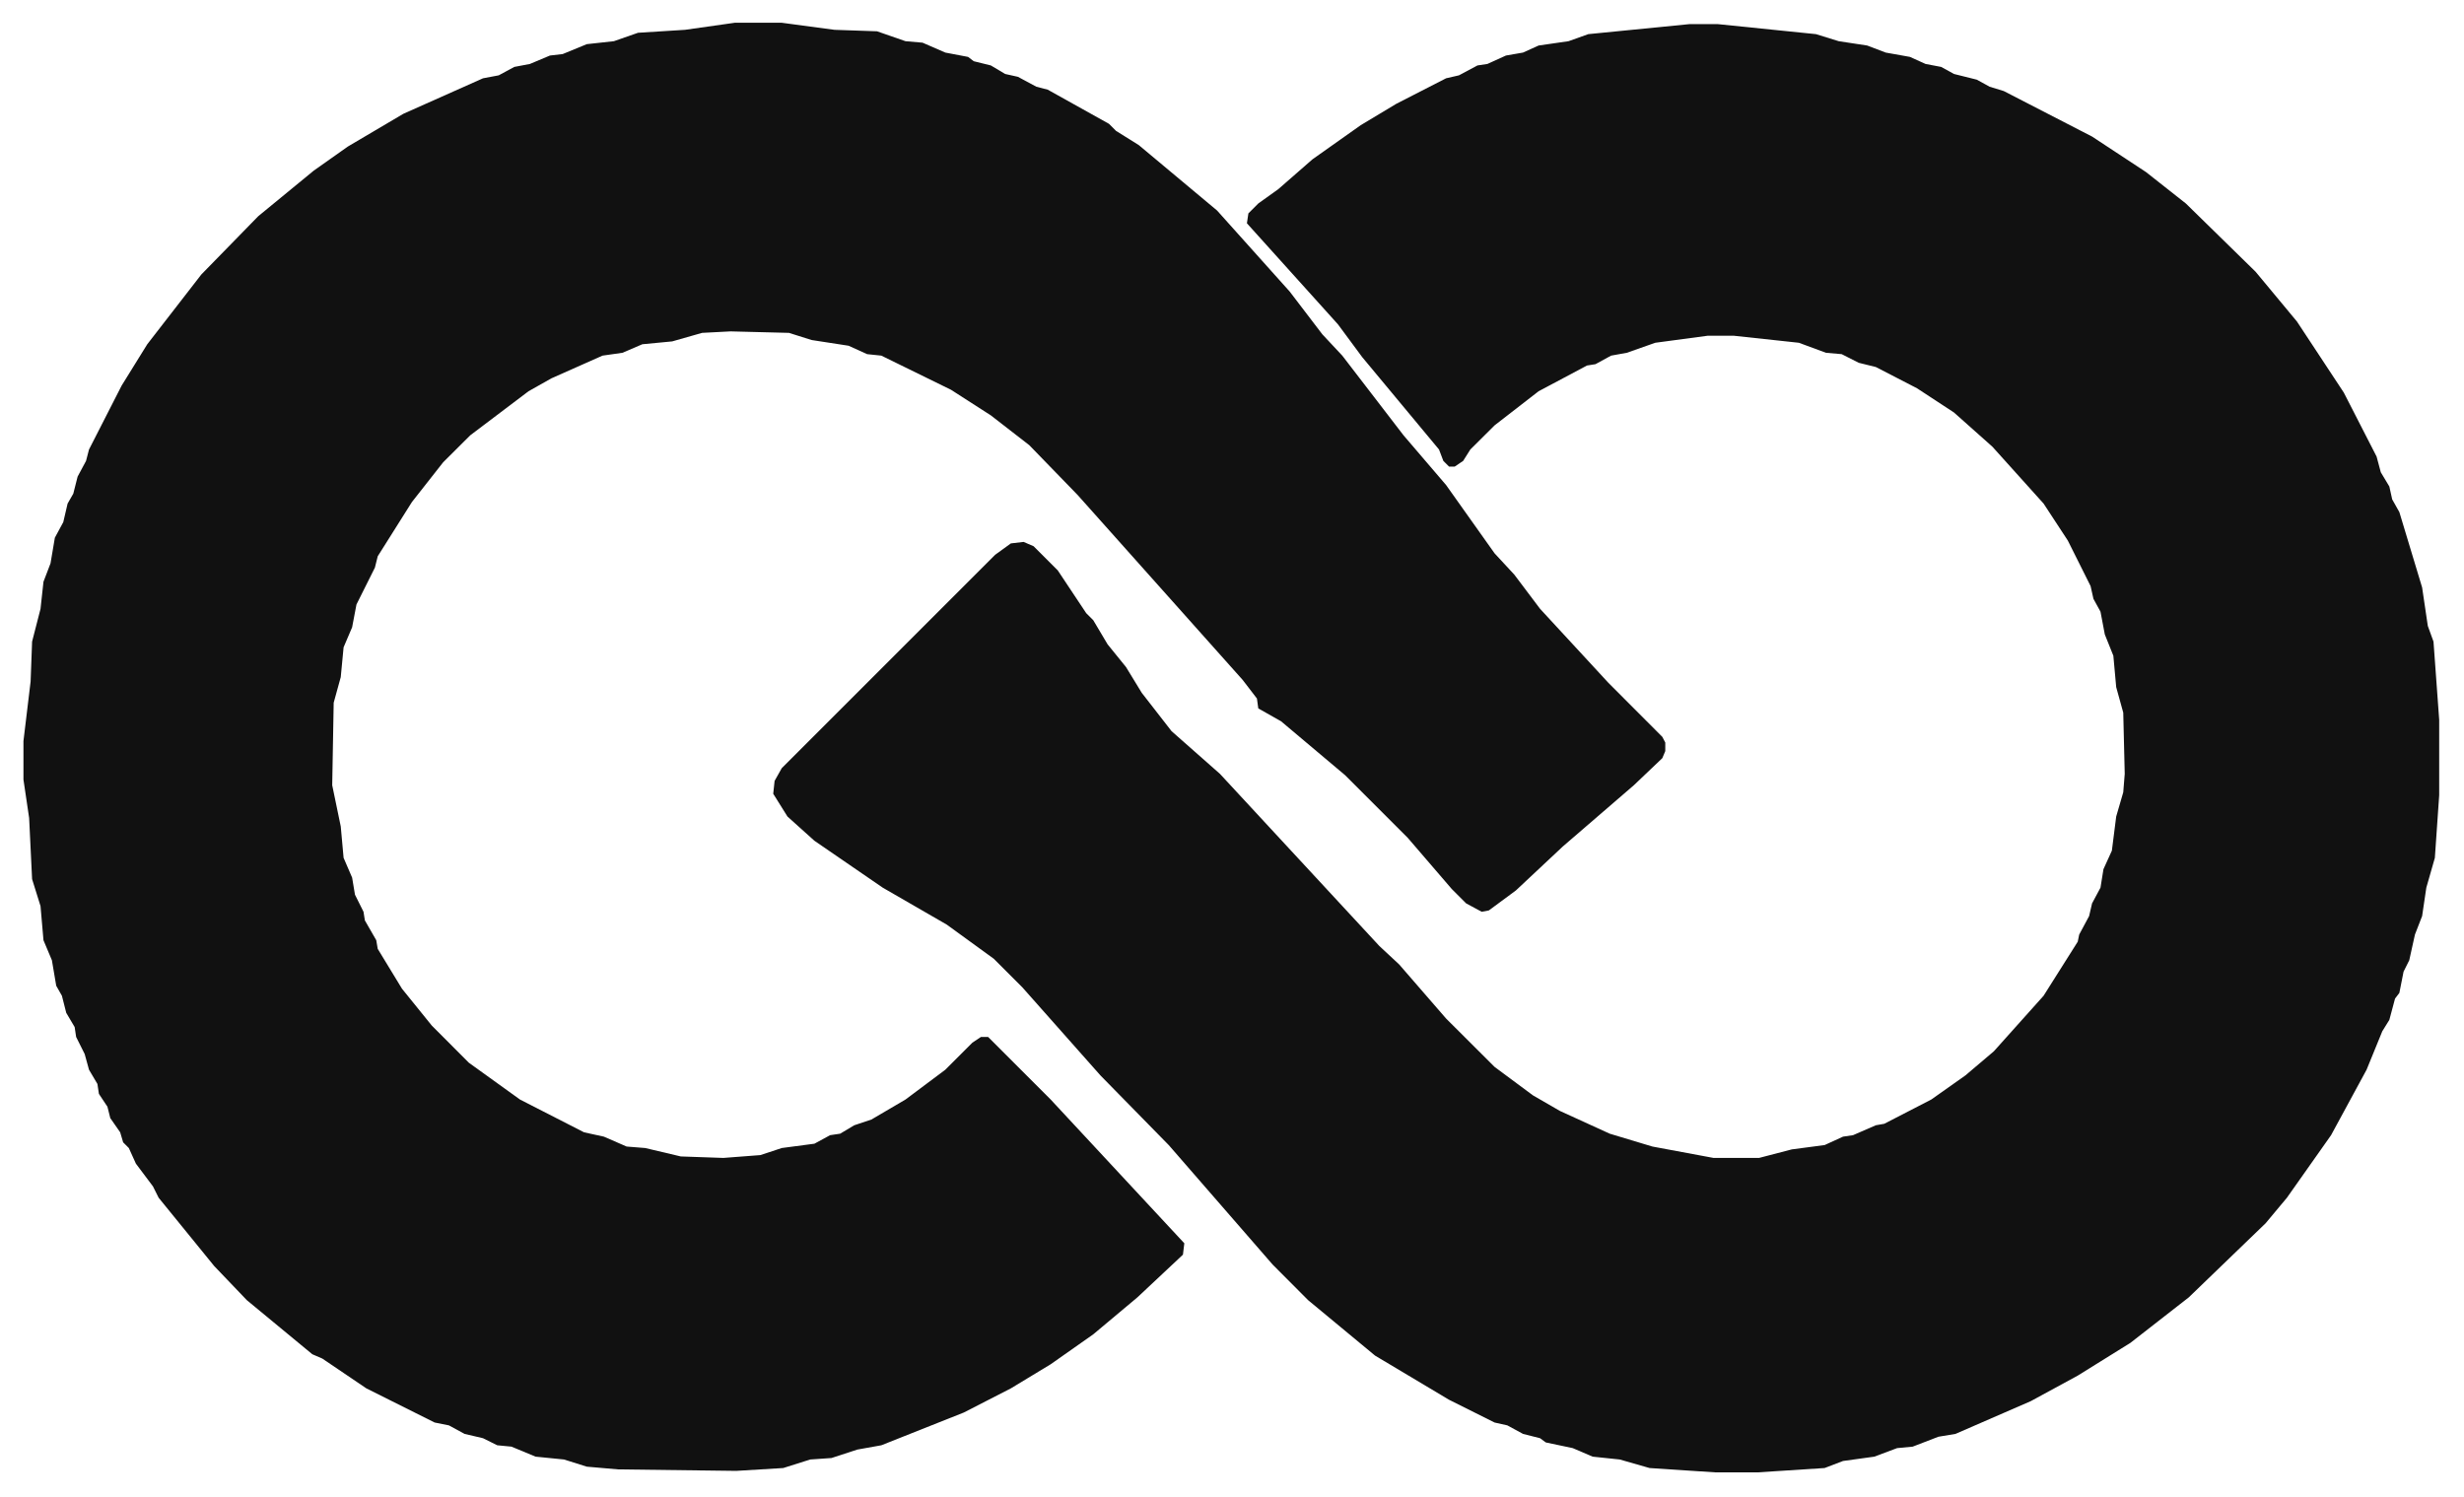
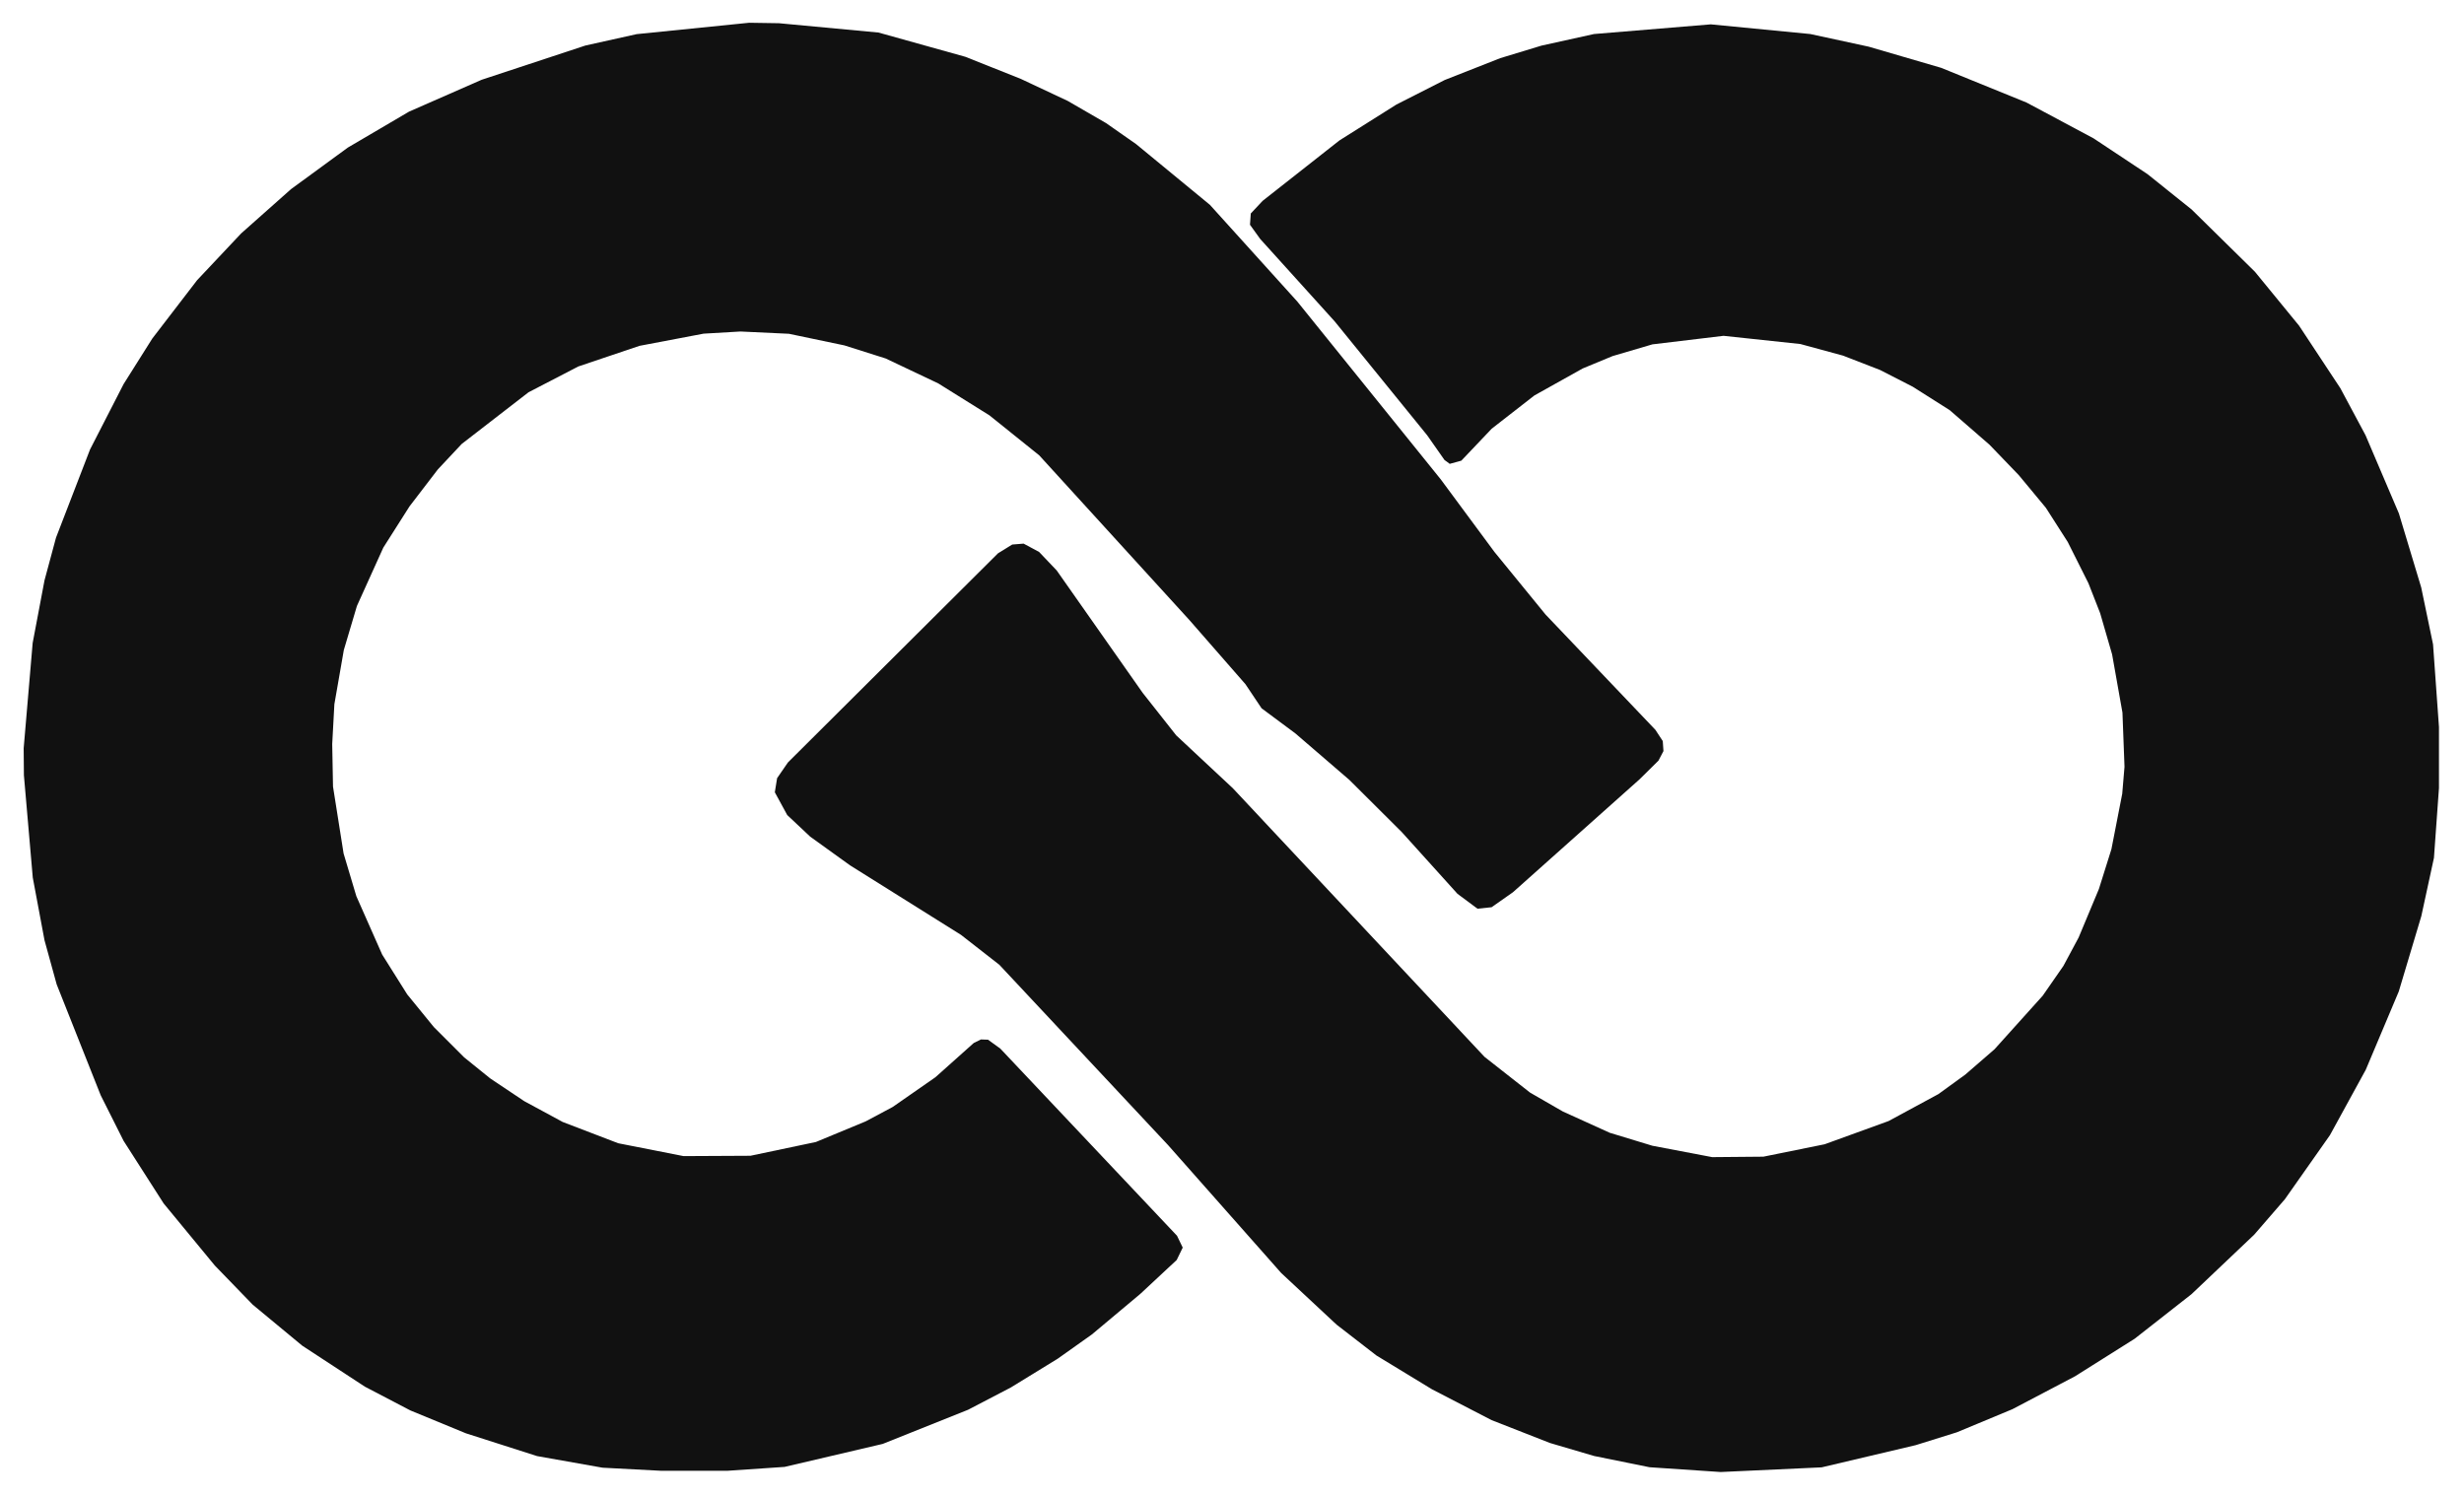
<svg xmlns="http://www.w3.org/2000/svg" viewBox="5.12 7.00 216.38 131.50" width="866" height="526">
-   <path transform="translate(0.000 0.000) scale(1)" d="M144.62 10.00L142.88 10.62L140.25 11.00L138.88 11.62L137.38 11.88L135.75 12.62L134.88 12.75L133.25 13.62L132.12 13.88L127.75 16.12L124.62 18.00L120.38 21.00L117.38 23.62L115.62 24.88L114.75 25.75L114.62 26.62L122.62 35.50L124.75 38.38L131.50 46.50L131.88 47.50L132.38 48.00L132.88 48.00L133.62 47.50L134.25 46.50L136.38 44.38L140.25 41.38L144.50 39.12L145.25 39.00L146.62 38.25L148.00 38.00L150.50 37.12L155.12 36.50L157.38 36.50L163.12 37.12L165.50 38.00L166.88 38.12L168.38 38.88L169.88 39.25L173.50 41.12L176.75 43.25L180.12 46.25L184.62 51.25L186.75 54.50L188.75 58.50L189.00 59.62L189.62 60.75L190.00 62.75L190.75 64.62L191.00 67.38L191.62 69.62L191.75 75.00L191.62 76.62L191.00 78.75L190.62 81.75L189.88 83.38L189.62 85.00L188.88 86.38L188.62 87.50L187.75 89.12L187.62 89.75L184.62 94.50L180.25 99.38L177.75 101.50L174.75 103.62L170.62 105.75L169.88 105.88L167.88 106.75L167.00 106.88L165.38 107.62L162.50 108.00L159.62 108.75L155.62 108.75L150.25 107.75L146.50 106.62L142.12 104.62L139.75 103.25L136.38 100.75L132.12 96.50L128.00 91.75L126.25 90.12L112.25 75.00L108.00 71.25L105.38 67.88L104.00 65.62L102.38 63.62L101.12 61.50L100.50 60.88L98.00 57.12L95.88 55.00L95.00 54.62L93.88 54.75L92.50 55.75L73.75 74.50L73.12 75.62L73.00 76.75L74.25 78.75L76.62 80.88L82.62 85.00L88.25 88.25L92.38 91.25L94.88 93.75L101.75 101.50L107.75 107.62L116.88 118.12L120.00 121.25L125.88 126.12L132.38 130.00L136.38 132.00L137.50 132.25L138.88 133.00L140.38 133.38L140.88 133.75L143.25 134.25L145.00 135.00L147.38 135.25L150.00 136.00L155.75 136.38L159.50 136.38L165.38 136.00L167.00 135.38L169.75 135.00L171.75 134.25L173.12 134.12L175.38 133.25L176.88 133.00L183.50 130.12L187.62 127.88L192.25 125.00L197.38 121.00L204.12 114.50L206.00 112.25L209.88 106.75L213.00 101.00L214.38 97.62L215.00 96.62L215.50 94.75L215.88 94.25L216.25 92.38L216.75 91.38L217.25 89.12L217.88 87.50L218.25 85.00L219.00 82.38L219.38 76.88L219.38 70.25L218.88 63.38L218.38 62.00L217.88 58.62L215.88 52.00L215.25 50.88L215.00 49.75L214.25 48.50L213.88 47.12L211.00 41.50L206.88 35.25L203.25 30.88L197.12 24.88L193.62 22.12L188.88 19.00L181.12 15.00L179.88 14.62L178.75 14.00L176.75 13.50L175.62 12.88L174.25 12.62L172.88 12.00L170.75 11.62L169.12 11.00L166.62 10.62L164.62 10.00L156.00 9.12L153.50 9.12ZM82.12 9.75L78.38 9.62L73.75 9.00L69.62 9.00L65.25 9.62L61.12 9.88L59.00 10.62L56.62 10.88L54.50 11.75L53.38 11.88L51.62 12.62L50.25 12.88L48.88 13.62L47.50 13.88L40.50 17.00L35.62 19.88L32.62 22.00L27.75 26.00L22.75 31.12L18.00 37.25L15.75 40.88L12.88 46.50L12.62 47.50L11.88 48.88L11.50 50.38L11.00 51.25L10.62 52.88L9.88 54.25L9.50 56.50L8.88 58.12L8.62 60.50L7.88 63.38L7.75 66.88L7.12 72.12L7.12 75.50L7.62 78.88L7.88 84.25L8.62 86.62L8.88 89.62L9.62 91.38L10.00 93.62L10.50 94.50L10.88 96.00L11.62 97.25L11.75 98.12L12.50 99.62L12.88 101.00L13.62 102.25L13.75 103.12L14.50 104.25L14.75 105.25L15.62 106.50L15.88 107.38L16.38 107.88L17.00 109.25L18.50 111.25L19.00 112.25L23.88 118.25L26.75 121.25L32.50 126.00L33.38 126.38L37.25 129.00L43.25 132.00L44.50 132.25L45.88 133.00L47.50 133.38L48.75 134.00L50.00 134.12L52.12 135.00L54.62 135.25L56.62 135.88L59.38 136.12L69.75 136.25L73.88 136.00L76.25 135.25L78.12 135.12L80.38 134.38L82.50 134.00L89.75 131.12L93.88 129.00L97.38 126.88L101.12 124.25L105.00 121.00L109.00 117.25L109.12 116.25L97.38 103.62L91.88 98.12L91.25 98.12L90.50 98.62L88.12 101.00L84.62 103.62L81.62 105.38L80.12 105.88L78.88 106.62L78.00 106.75L76.62 107.50L73.75 107.88L71.88 108.50L68.62 108.75L64.88 108.62L61.75 107.88L60.12 107.75L58.12 106.88L56.38 106.50L50.75 103.62L46.25 100.38L43.00 97.12L40.38 93.88L38.25 90.38L38.12 89.62L37.12 87.88L37.00 87.12L36.25 85.62L36.00 84.12L35.25 82.38L35.00 79.62L34.25 76.00L34.38 68.75L35.00 66.50L35.25 63.88L36.00 62.12L36.38 60.12L38.00 56.88L38.25 55.88L41.25 51.12L44.00 47.62L46.38 45.25L51.50 41.38L53.50 40.25L58.00 38.25L59.75 38.00L61.50 37.25L64.12 37.00L66.75 36.25L69.25 36.12L74.38 36.25L76.38 36.88L79.62 37.38L81.25 38.12L82.50 38.25L88.62 41.25L92.12 43.50L95.50 46.12L99.75 50.50L114.25 66.75L115.50 68.38L115.62 69.25L117.62 70.38L123.25 75.12L128.75 80.62L132.62 85.12L133.88 86.38L135.25 87.12L135.88 87.00L138.25 85.25L142.38 81.38L148.62 76.00L151.12 73.62L151.38 73.00L151.38 72.25L151.12 71.75L146.38 67.00L140.38 60.50L138.12 57.50L136.38 55.62L132.12 49.62L128.38 45.25L123.00 38.25L121.25 36.38L118.38 32.62L112.00 25.50L105.12 19.75L103.12 18.50L102.50 17.88L97.12 14.88L96.12 14.62L94.50 13.75L93.38 13.50L92.12 12.75L90.62 12.38L90.12 12.00L88.12 11.62L86.12 10.75L84.62 10.62Z" fill="#111111" fill-rule="evenodd" />
+   <path transform="translate(0.000 0.000) scale(1)" d="M145.12 9.99L140.50 11.01L136.88 12.11L132.00 14.03L127.75 16.19L122.75 19.34L116.00 24.65L114.96 25.76L114.89 26.75L115.79 28.00L122.34 35.25L130.46 45.25L131.98 47.42L132.44 47.76L133.46 47.48L136.13 44.67L139.88 41.75L144.12 39.38L146.75 38.29L150.25 37.26L156.50 36.51L163.25 37.23L167.00 38.25L170.25 39.51L173.12 40.98L176.37 43.04L179.87 46.08L182.44 48.75L184.82 51.62L186.74 54.62L188.56 58.25L189.59 60.88L190.64 64.50L191.55 69.62L191.73 74.38L191.53 76.75L190.58 81.62L189.48 85.12L187.70 89.38L186.36 91.88L184.54 94.50L180.31 99.20L177.75 101.42L175.38 103.14L171.00 105.51L165.38 107.55L160.00 108.64L155.50 108.68L150.25 107.68L146.50 106.54L142.38 104.67L139.50 103.01L135.50 99.87L113.37 76.25L108.41 71.62L105.46 67.88L97.91 57.13L96.36 55.50L95.00 54.77L94.00 54.85L92.75 55.62L74.29 74.00L73.34 75.38L73.14 76.62L74.23 78.62L76.25 80.52L79.75 83.04L89.50 89.15L92.87 91.78L107.69 107.62L117.64 118.87L122.50 123.40L126.00 126.11L130.88 129.08L136.12 131.79L141.25 133.80L145.12 134.94L150.00 135.93L156.25 136.35L165.12 135.94L173.38 133.99L177.00 132.86L181.88 130.83L187.38 127.94L192.62 124.64L197.62 120.72L203.12 115.50L205.82 112.38L209.78 106.75L212.93 101.00L215.83 94.12L217.81 87.50L218.92 82.38L219.36 76.25L219.36 70.88L218.84 63.62L217.80 58.62L215.84 52.12L212.91 45.25L210.70 41.12L207.07 35.62L203.19 30.88L197.62 25.40L193.75 22.30L189.00 19.15L183.12 16.01L175.62 12.96L169.25 11.10L164.12 9.99L155.38 9.14ZM82.25 9.86L73.50 9.04L70.88 9.00L61.00 10.00L56.50 11.00L47.38 14.01L41.00 16.81L35.62 19.97L30.63 23.62L26.25 27.51L22.38 31.62L18.44 36.75L15.92 40.75L12.97 46.50L9.98 54.25L8.97 58.00L7.93 63.50L7.14 72.75L7.16 75.12L7.94 84.12L8.97 89.62L10.04 93.50L13.91 103.25L15.92 107.25L19.44 112.75L23.93 118.20L27.26 121.64L31.62 125.25L37.12 128.85L41.12 130.94L46.00 132.95L52.25 134.95L58.00 135.97L63.12 136.24L69.00 136.24L74.00 135.90L82.62 133.88L90.12 130.88L93.88 128.92L98.00 126.39L101.00 124.26L105.25 120.70L108.45 117.72L108.98 116.63L108.48 115.59L92.95 99.14L91.87 98.36L91.25 98.34L90.62 98.65L87.25 101.66L83.50 104.27L81.12 105.54L76.75 107.35L71.00 108.56L65.12 108.59L59.38 107.46L54.50 105.59L51.12 103.76L48.13 101.76L45.84 99.91L43.18 97.25L40.84 94.38L38.64 90.88L36.37 85.75L35.25 82.00L34.32 76.12L34.25 72.38L34.44 68.88L35.27 64.12L36.42 60.25L38.74 55.12L41.04 51.50L43.53 48.25L45.63 46.01L51.50 41.47L55.88 39.20L61.25 37.39L66.88 36.32L70.12 36.13L74.38 36.33L79.25 37.35L82.88 38.50L87.50 40.69L92.00 43.50L96.37 47.01L109.58 61.50L114.49 67.12L115.91 69.24L118.87 71.44L123.62 75.53L128.23 80.12L133.12 85.54L134.88 86.85L136.12 86.72L138.00 85.40L149.12 75.48L150.78 73.84L151.22 73.00L151.16 72.12L150.51 71.13L140.86 61.00L136.37 55.50L131.65 49.12L119.05 33.50L111.37 25.00L104.88 19.66L102.25 17.82L98.88 15.87L94.75 13.93L89.88 11.99Z" fill="#111111" fill-rule="evenodd" />
</svg>
